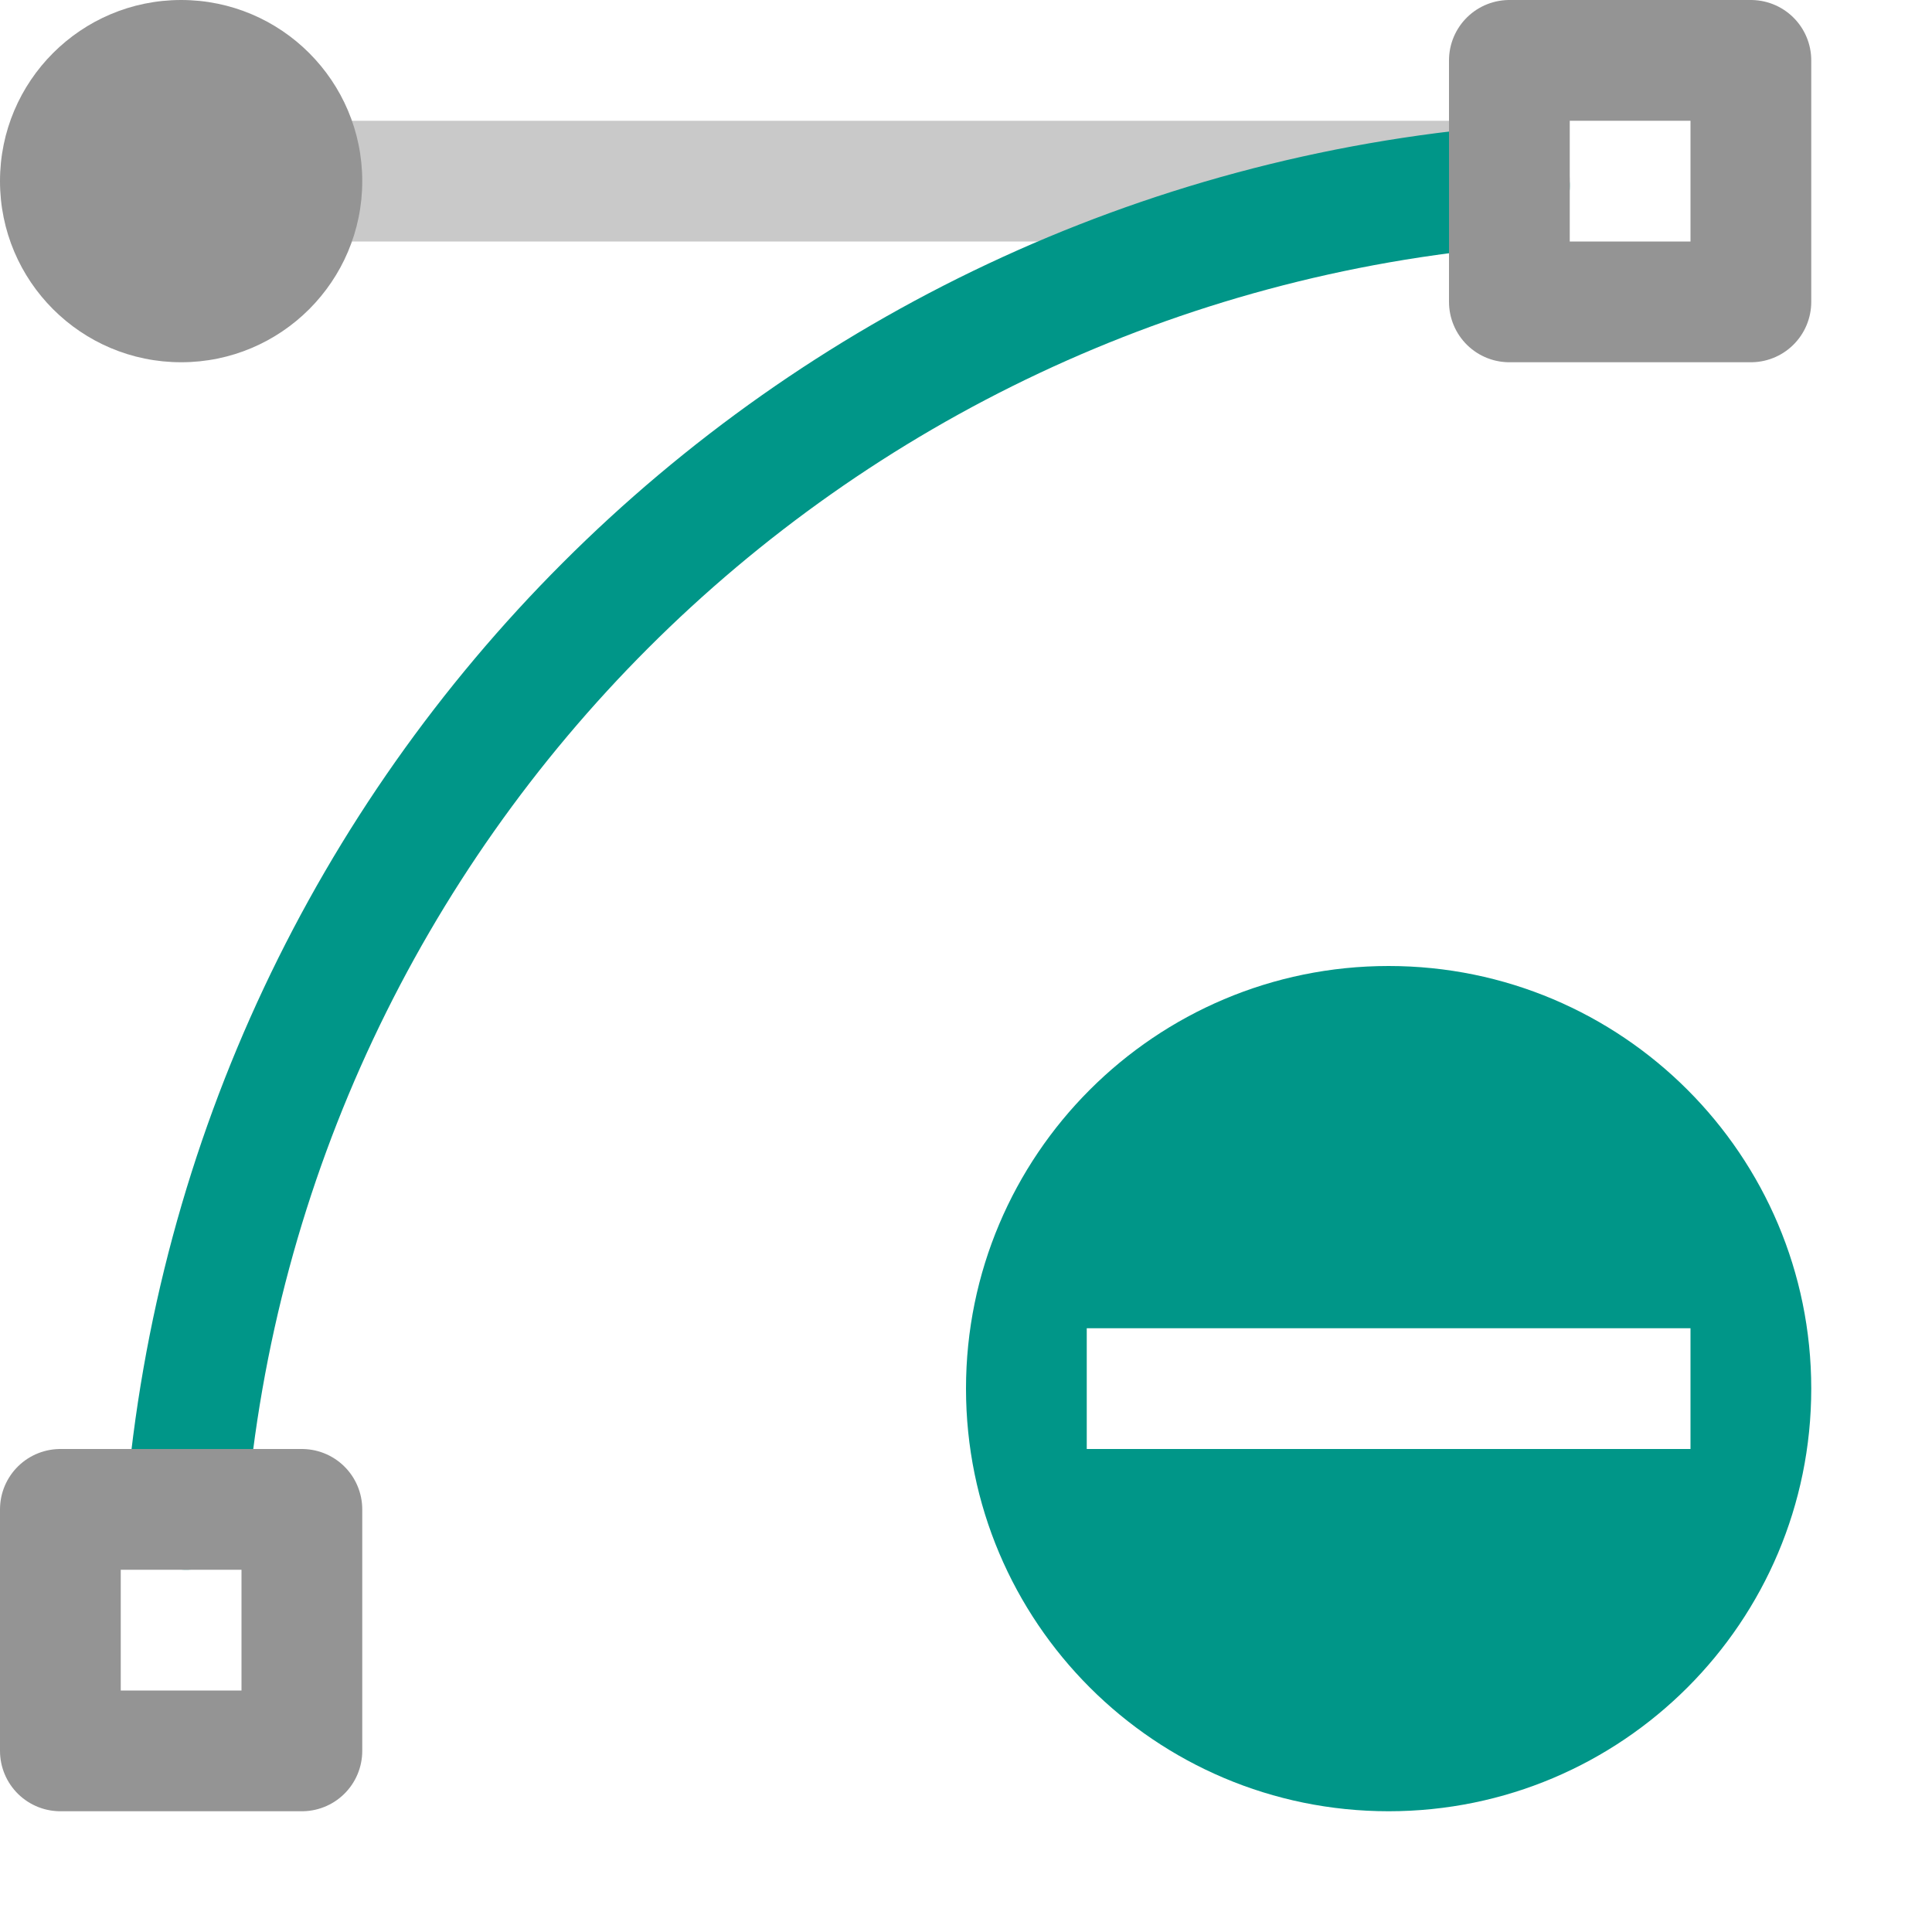
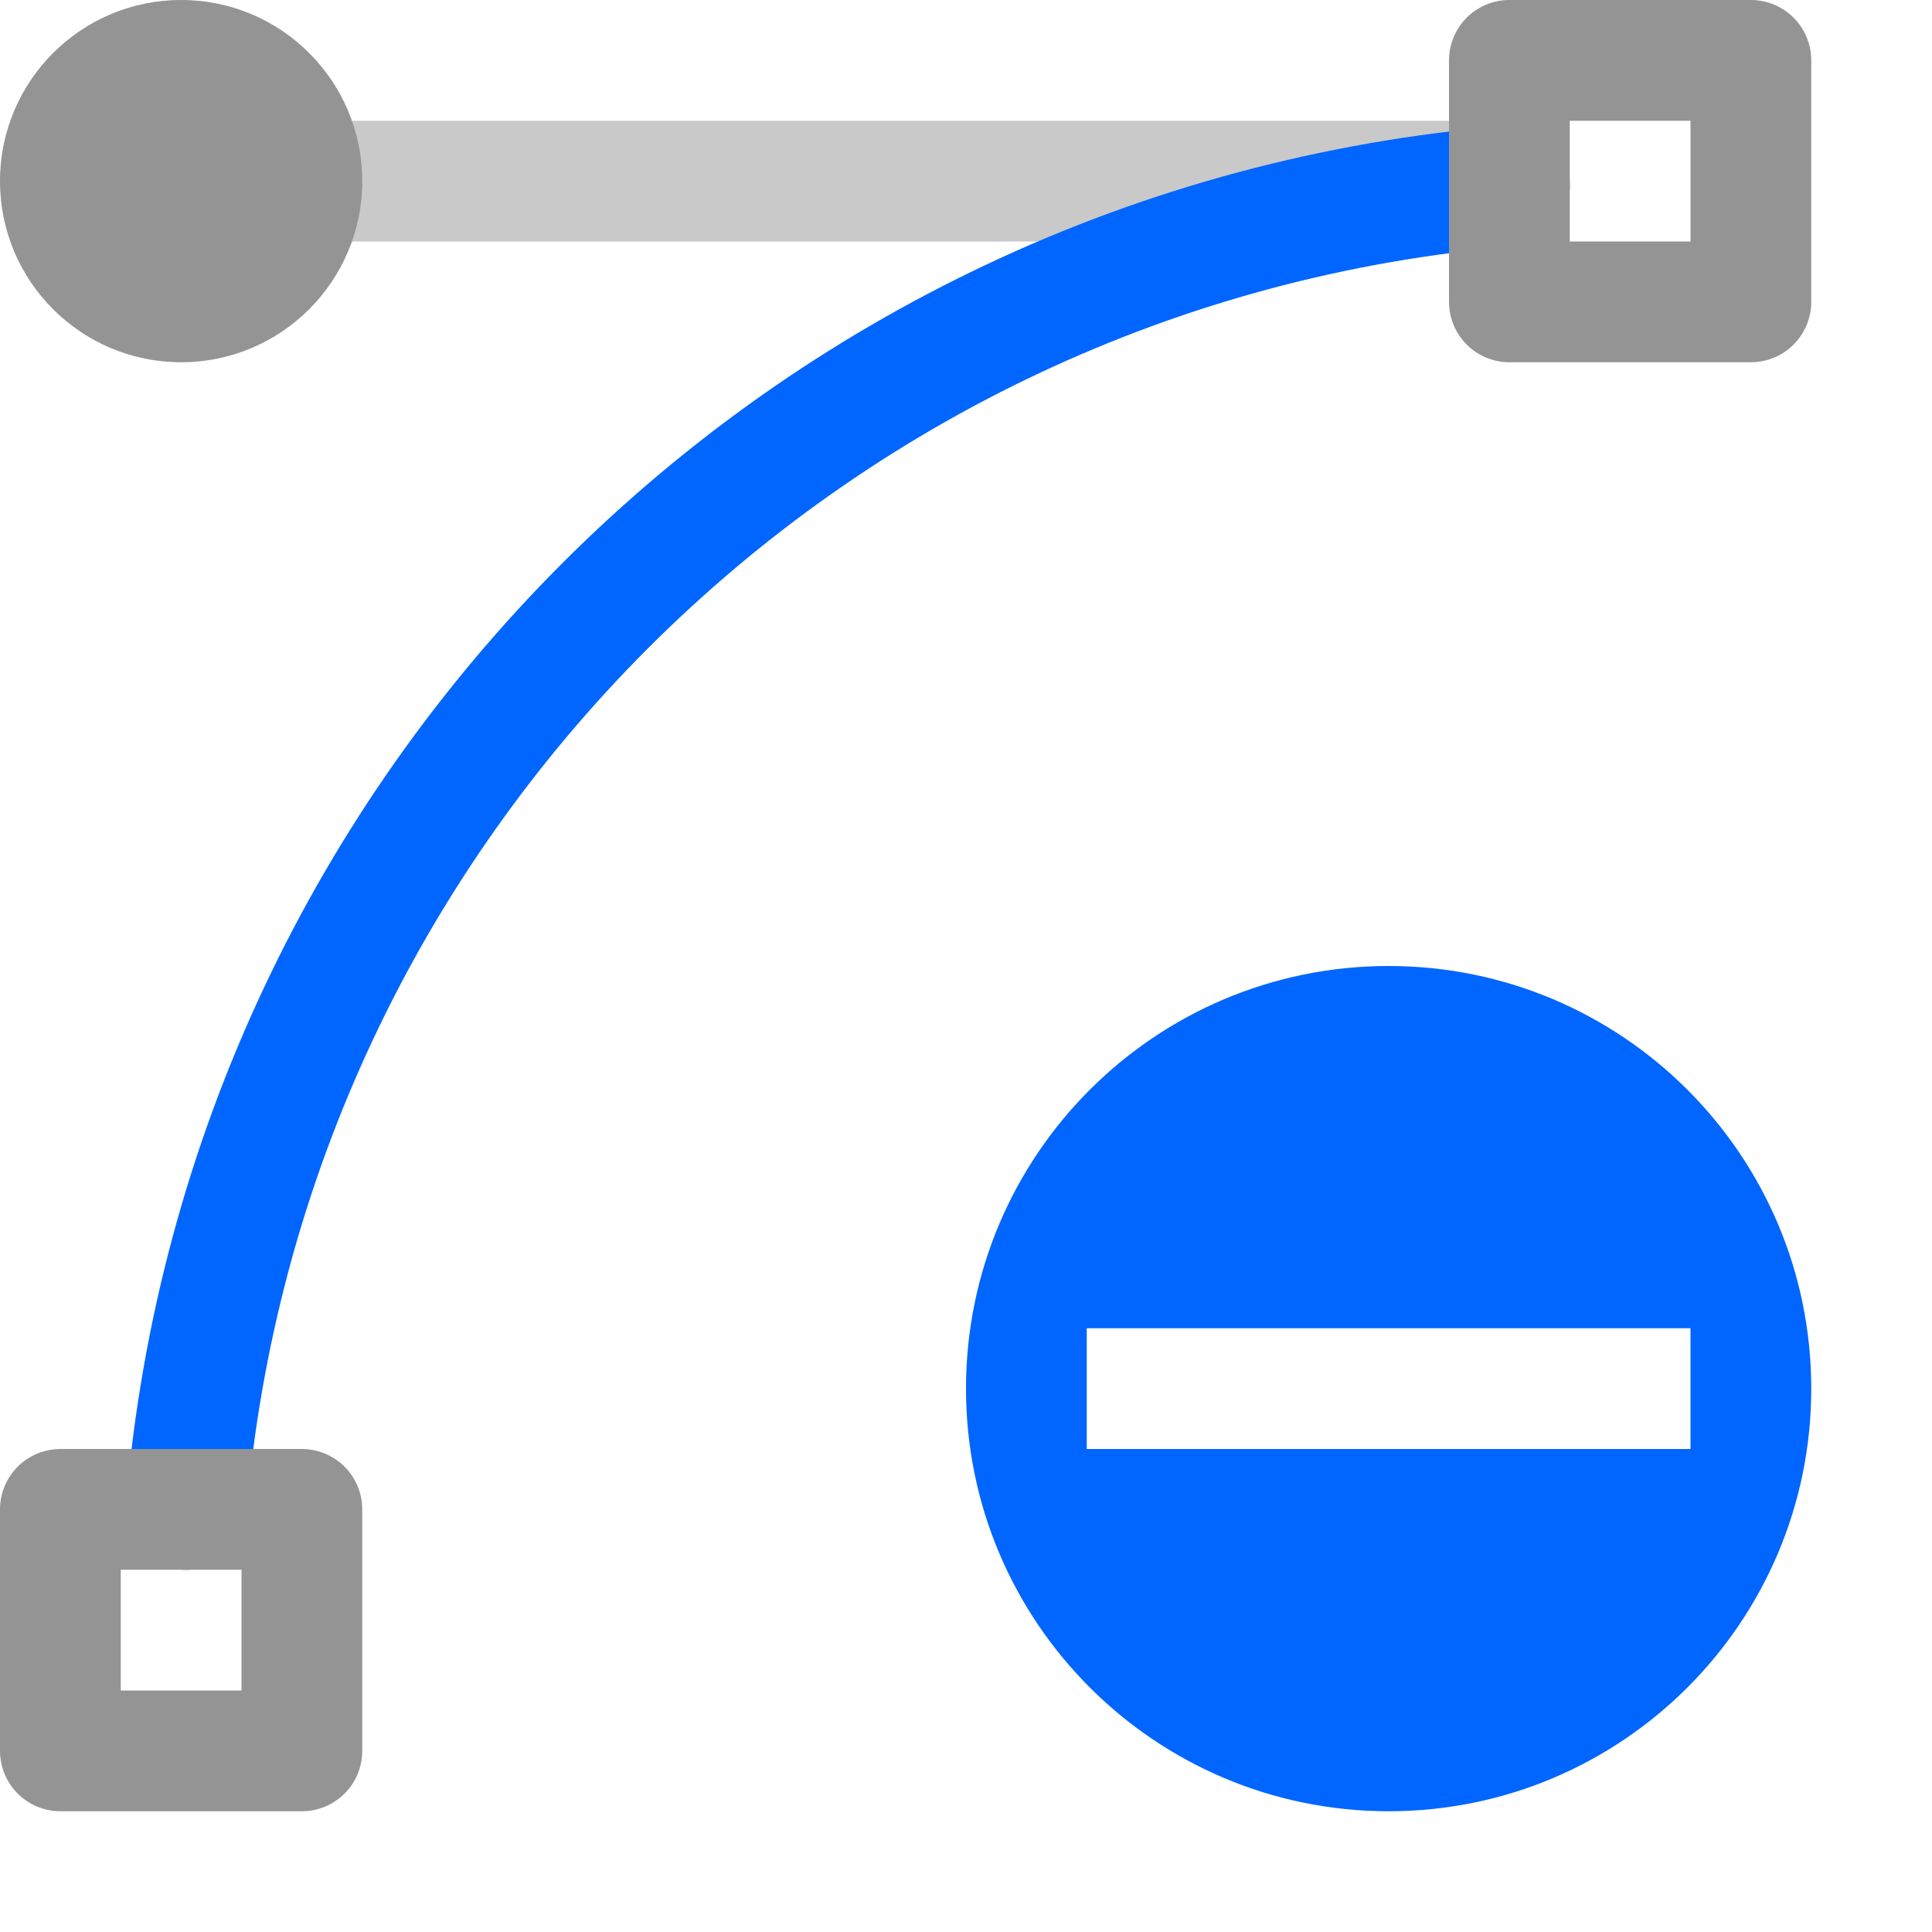
<svg xmlns="http://www.w3.org/2000/svg" width="16" height="16" viewBox="0 0 16 16">
-   <path d="M15,11.5A3.5,3.5,0,1,1,11.5,8,3.5,3.5,0,0,1,15,11.5ZM14,11H9v1h5Z" style="fill:#009688" />
+   <path d="M15,11.5A3.5,3.5,0,1,1,11.5,8,3.5,3.5,0,0,1,15,11.5ZM14,11H9v1h5Z" style="fill:#0066FF" />
  <line x1="2.5" y1="1.5" x2="12.5" y2="1.5" style="fill:none;stroke:#949494;stroke-linecap:round;stroke-linejoin:round;opacity:0.5" />
-   <path d="M1.541,12.5A12,12,0,0,1,12.5,1.541" style="fill:none;stroke:#009688;stroke-linecap:round;stroke-linejoin:round" />
+   <path d="M1.541,12.5A12,12,0,0,1,12.5,1.541" style="fill:none;stroke:#0066FF;stroke-linecap:round;stroke-linejoin:round" />
  <rect x="12.5" y="0.5" width="2" height="2" style="fill:none;stroke:#949494;stroke-linecap:round;stroke-linejoin:round" />
  <rect x="0.5" y="12.5" width="2" height="2" style="fill:none;stroke:#949494;stroke-linecap:round;stroke-linejoin:round" />
  <circle cx="1.5" cy="1.5" r="1.5" style="fill:#949494" />
</svg>
